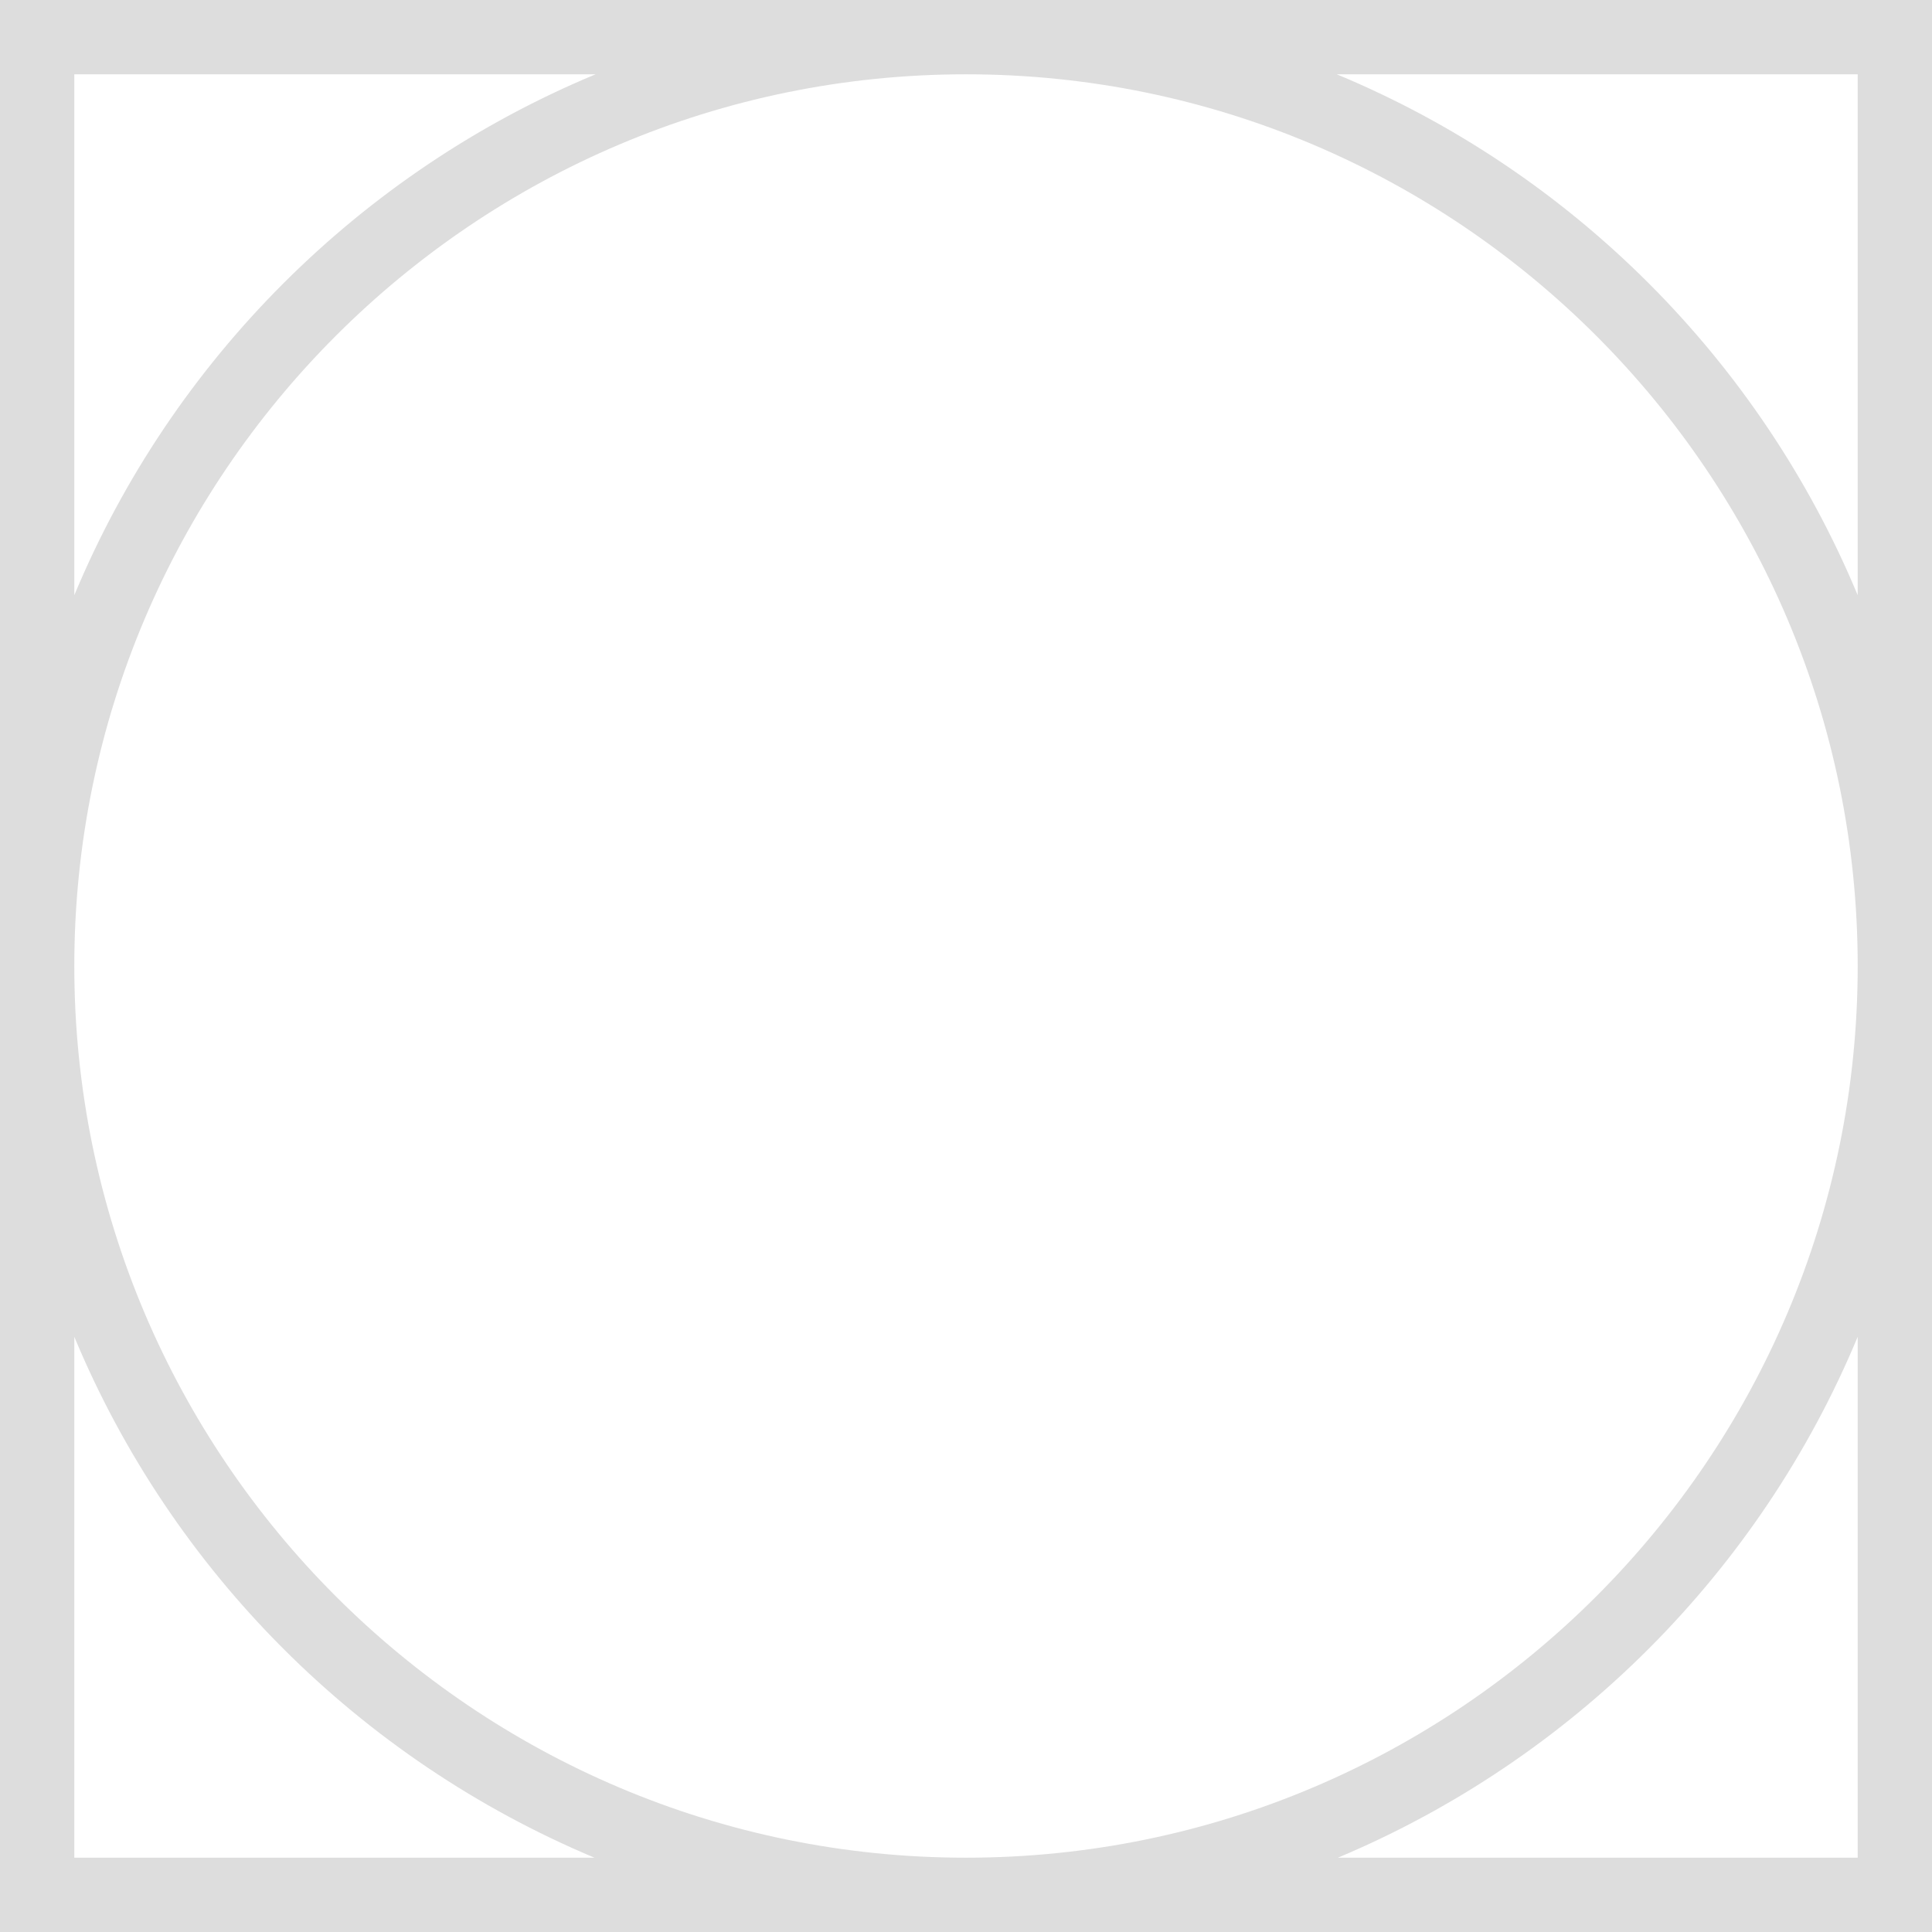
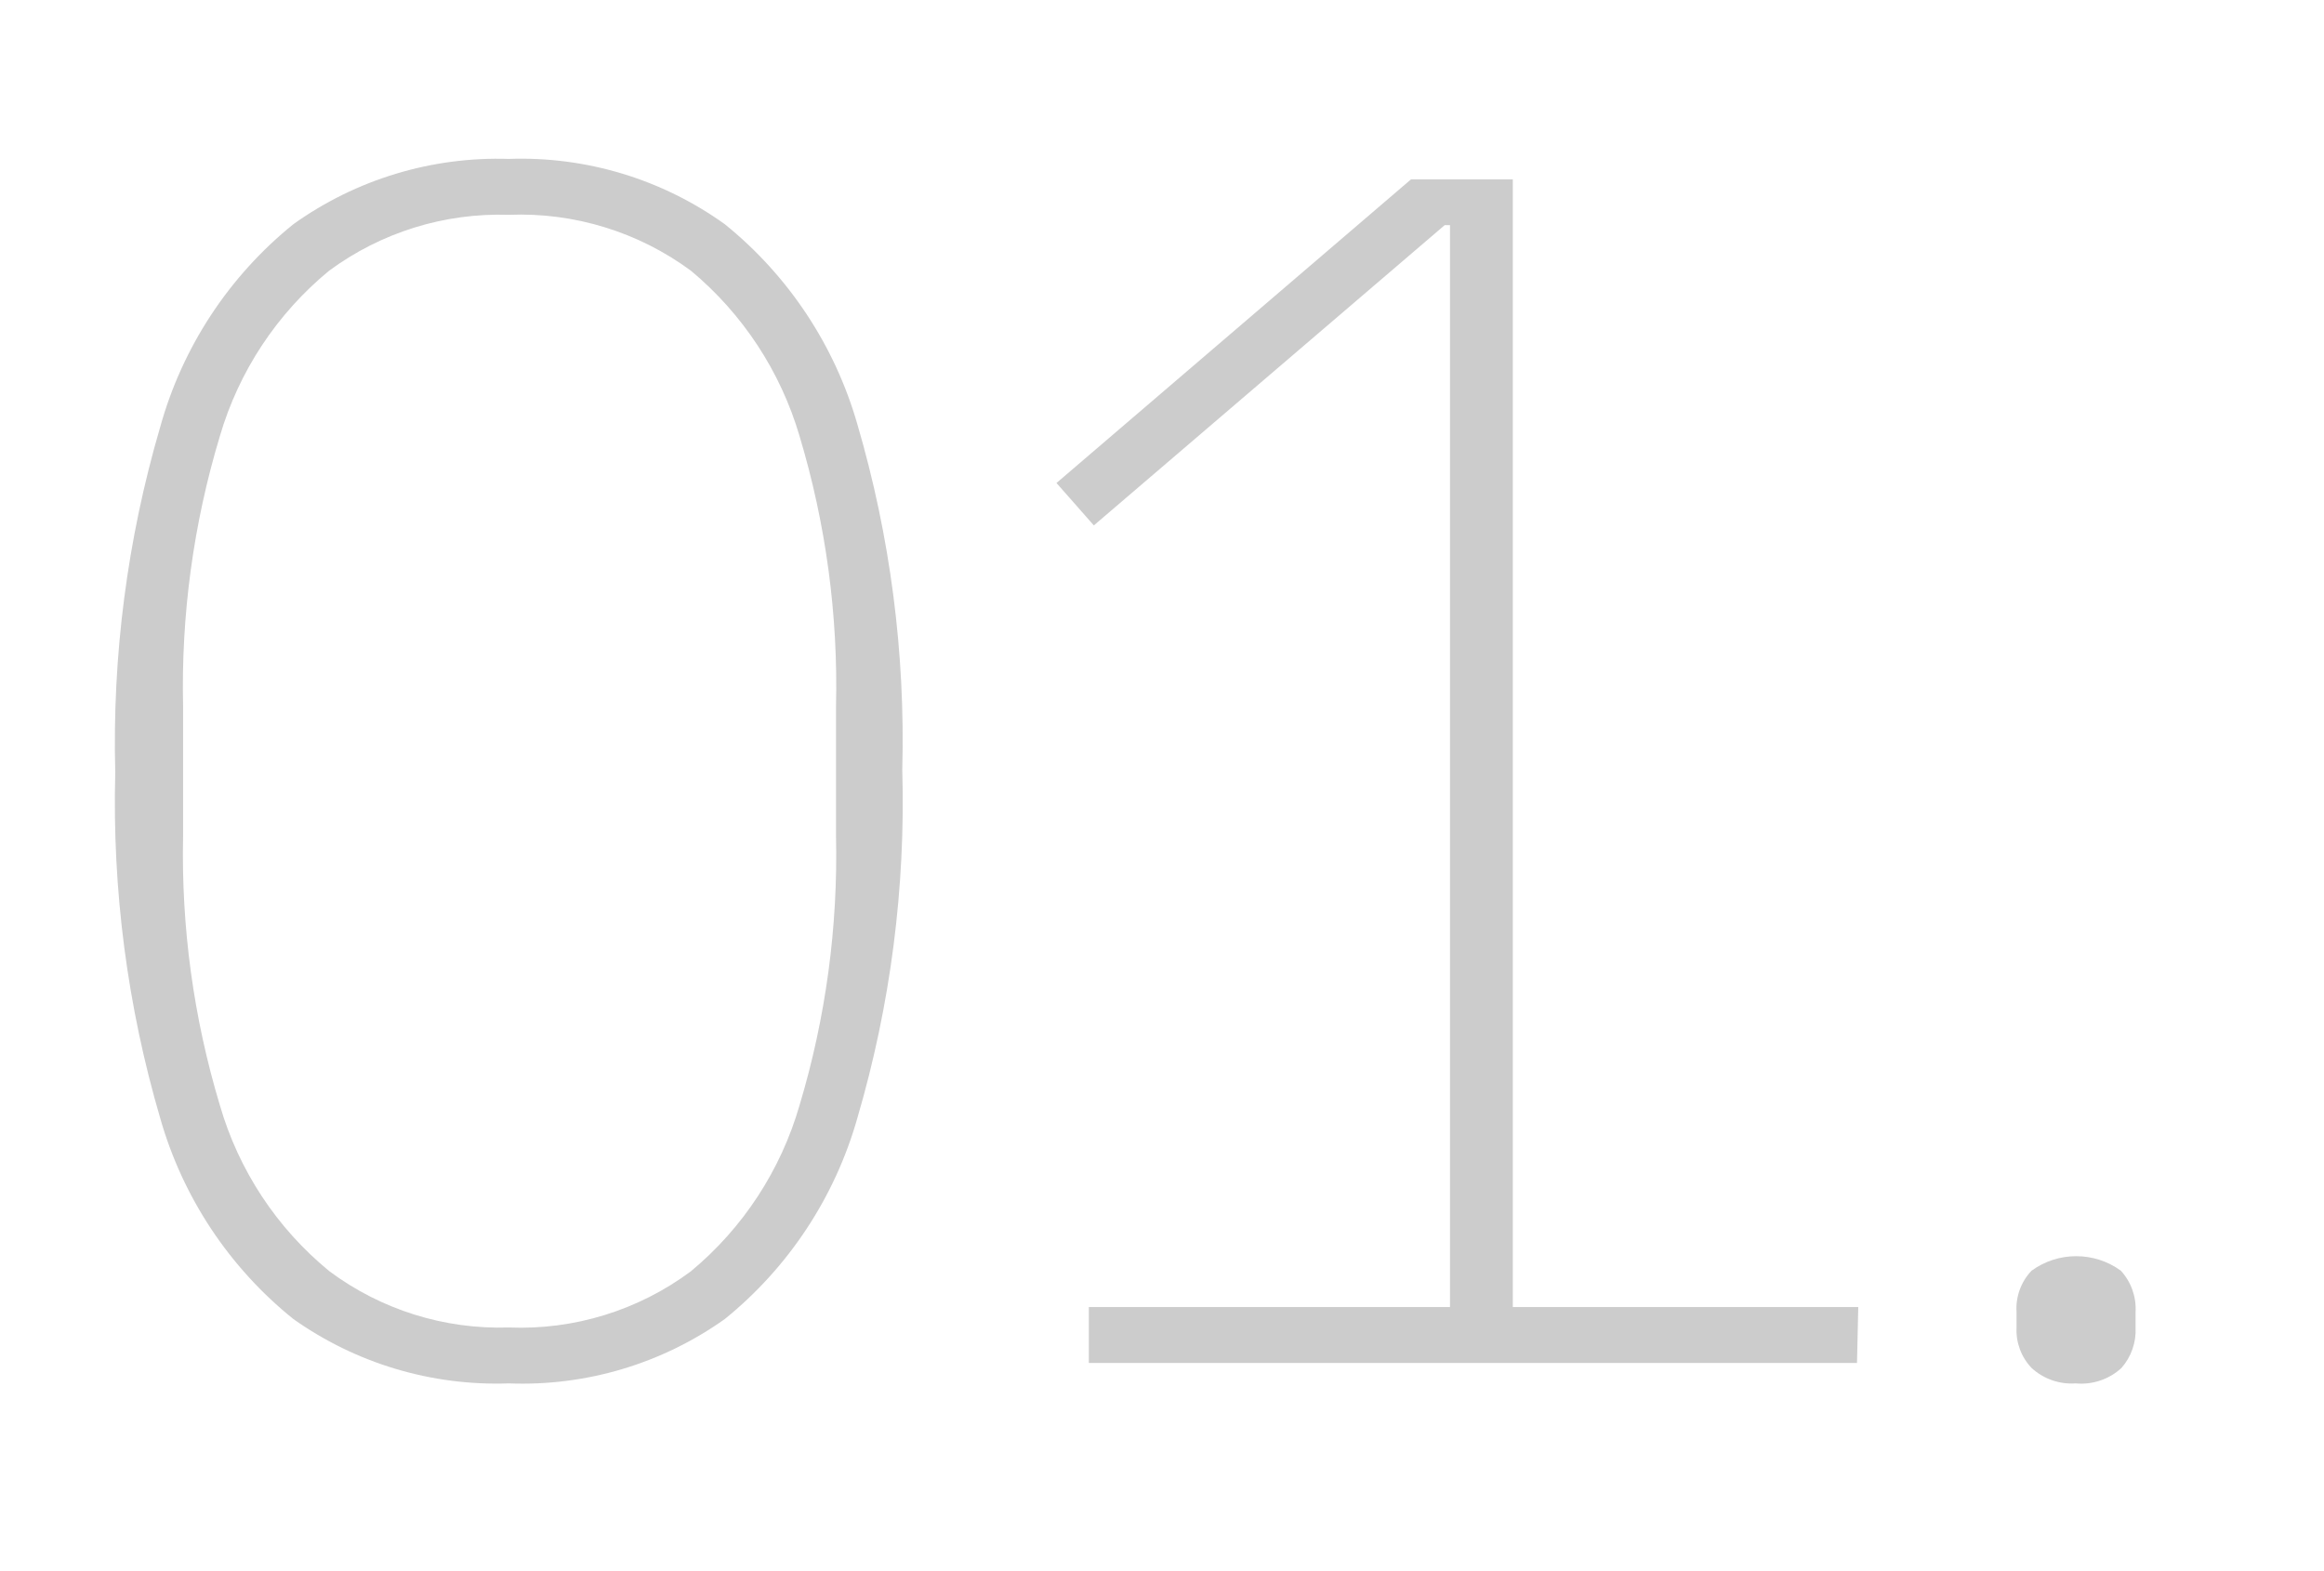
- <svg xmlns="http://www.w3.org/2000/svg" width="100px" height="100px" viewBox="0 0 100 100" version="1.1">
-   <g id="Glyphs" stroke="none" stroke-width="1" fill="none" fill-rule="evenodd">
-     <g id="GLYPHS-1" transform="translate(-394, -526)" fill="#dddddd">
-       <path d="M490.154,556.808 C485.096,544.654 475.365,534.904 463.192,529.846 L490.154,529.846 L490.154,556.808 Z M444,622.154 C418.558,622.154 397.846,601.462 397.846,576 C397.846,550.558 418.558,529.846 444,529.846 C469.462,529.846 490.154,550.558 490.154,576 C490.154,601.462 469.462,622.154 444,622.154 L444,622.154 Z M490.154,622.154 L463.25,622.154 C475.385,617.058 485.096,607.346 490.154,595.192 L490.154,622.154 Z M397.846,622.154 L397.846,595.192 C402.904,607.346 412.615,617.058 424.769,622.154 L397.846,622.154 Z M397.846,529.846 L424.827,529.846 C412.654,534.904 402.904,544.654 397.846,556.808 L397.846,529.846 Z M394,626 L494,626 L494,526 L394,526 L394,626 Z" id="1" />
-     </g>
-   </g>
+ <svg xmlns="http://www.w3.org/2000/svg" id="Layer_1" data-name="Layer 1" viewBox="0 0 74 50">
+   <defs>
+     <style>.cls-1{fill:#ccc;}</style>
+   </defs>
+   <path class="cls-1" d="M16.2,44.05A11.18,11.18,0,0,1,9.34,42,12.65,12.65,0,0,1,5.1,35.6a35.71,35.71,0,0,1-1.43-11,35.73,35.73,0,0,1,1.43-11A12.65,12.65,0,0,1,9.34,7.14,11.18,11.18,0,0,1,16.2,5.06a11.12,11.12,0,0,1,6.88,2.08,12.69,12.69,0,0,1,4.22,6.37,35.73,35.73,0,0,1,1.43,11A35.71,35.71,0,0,1,27.3,35.6,12.69,12.69,0,0,1,23.08,42,11.12,11.12,0,0,1,16.2,44.05Zm0-1.78A9.09,9.09,0,0,0,22,40.48a10.74,10.74,0,0,0,3.46-5.29,27.68,27.68,0,0,0,1.16-8.58V22.5a27.62,27.62,0,0,0-1.16-8.61A10.82,10.82,0,0,0,22,8.62,9.15,9.15,0,0,0,16.2,6.84a9.14,9.14,0,0,0-5.72,1.78A10.72,10.72,0,0,0,7,13.89,27.62,27.62,0,0,0,5.83,22.5v4.11A27.68,27.68,0,0,0,7,35.19a10.65,10.65,0,0,0,3.49,5.29A9.08,9.08,0,0,0,16.2,42.27Z" />
+   <path class="cls-1" d="M59.13,43.4H34.67V41.62h11.5V7.17H46L34.83,16.73l-1.19-1.35L44.93,5.71h3.24V41.62h11Z" />
+   <path class="cls-1" d="M66.09,44.05a1.88,1.88,0,0,1-1.4-.49,1.74,1.74,0,0,1-.48-1.29v-.49a1.74,1.74,0,0,1,.48-1.32,2.42,2.42,0,0,1,2.84,0A1.8,1.8,0,0,1,68,41.78v.49a1.81,1.81,0,0,1-.45,1.29A1.89,1.89,0,0,1,66.09,44.05Z" />
</svg>
